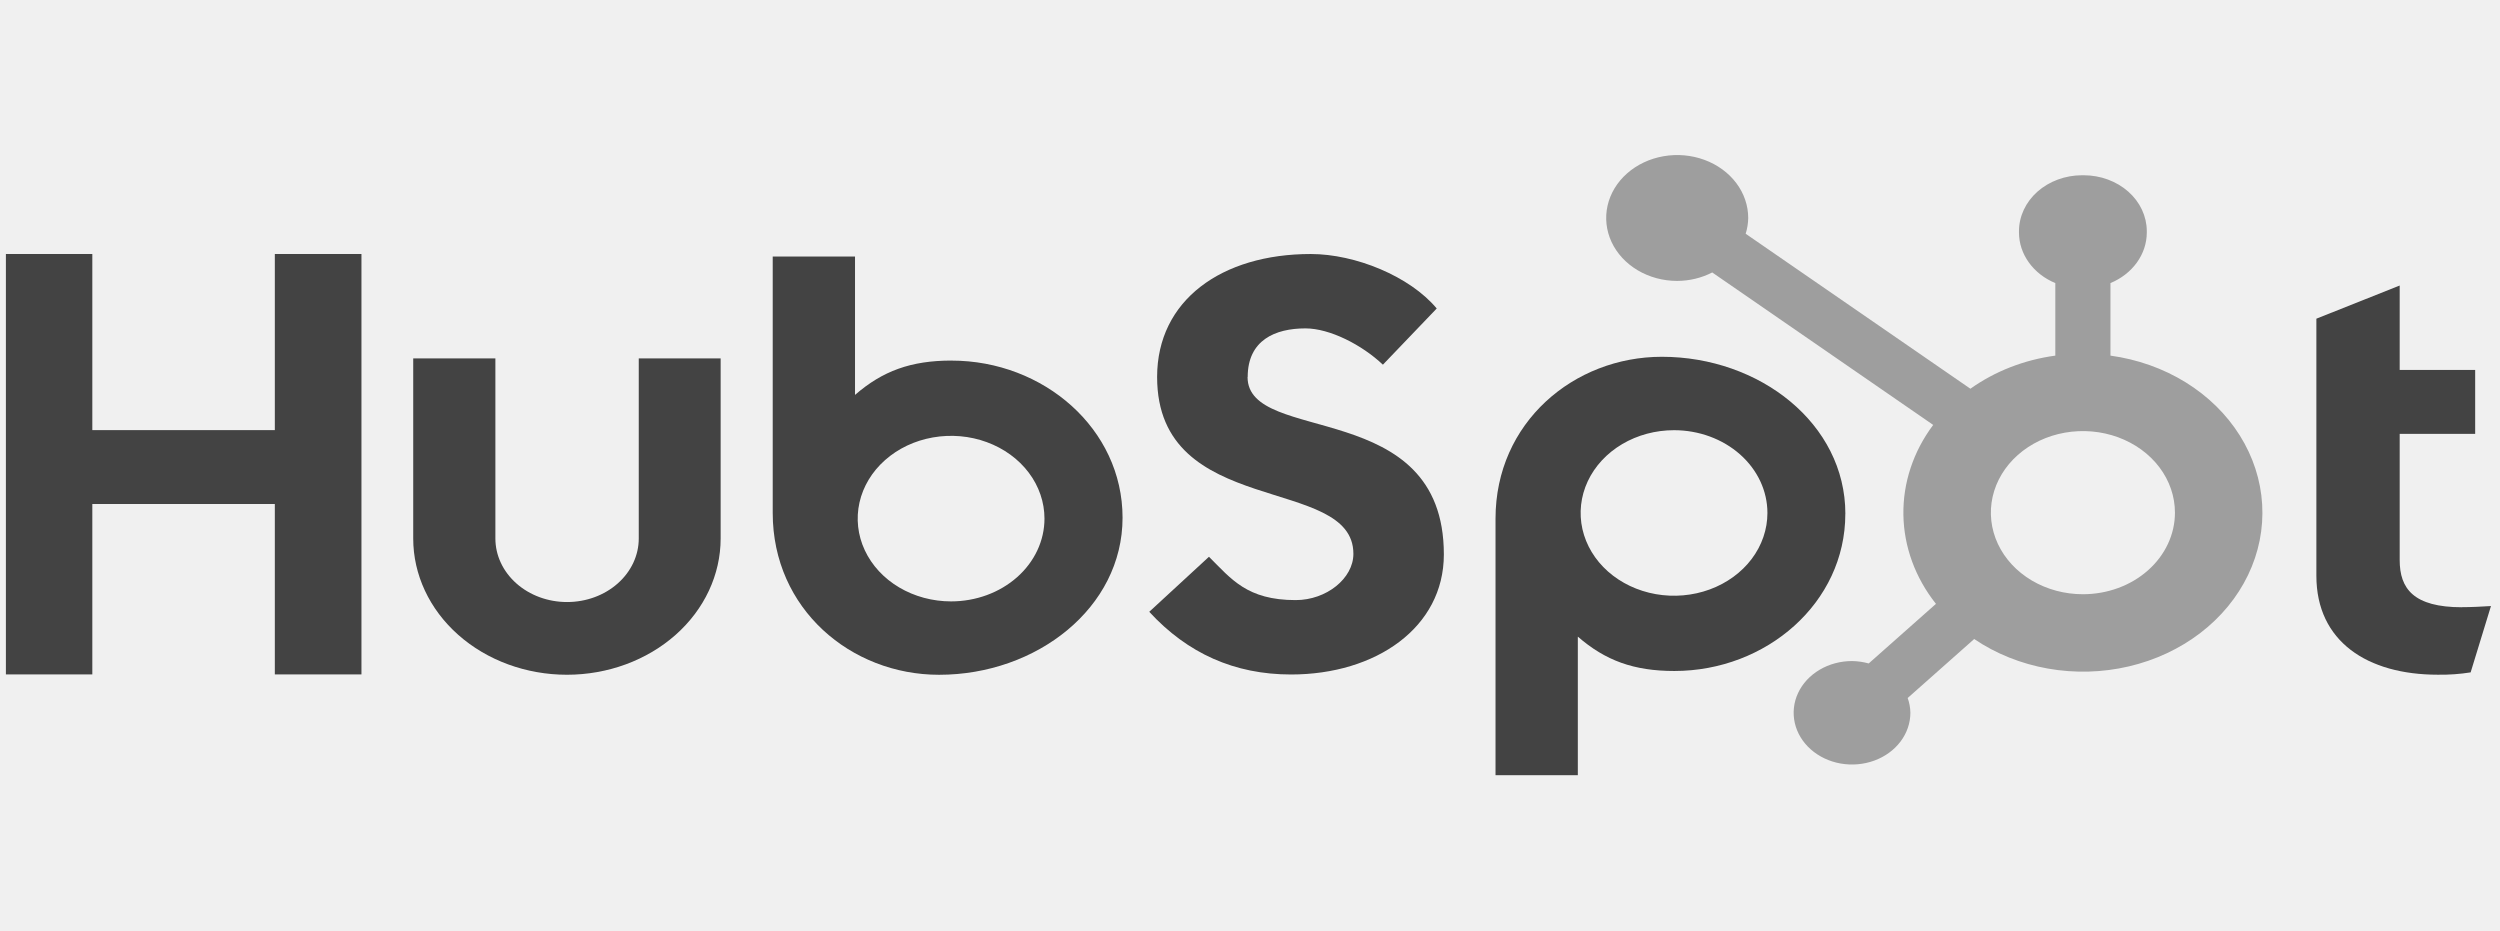
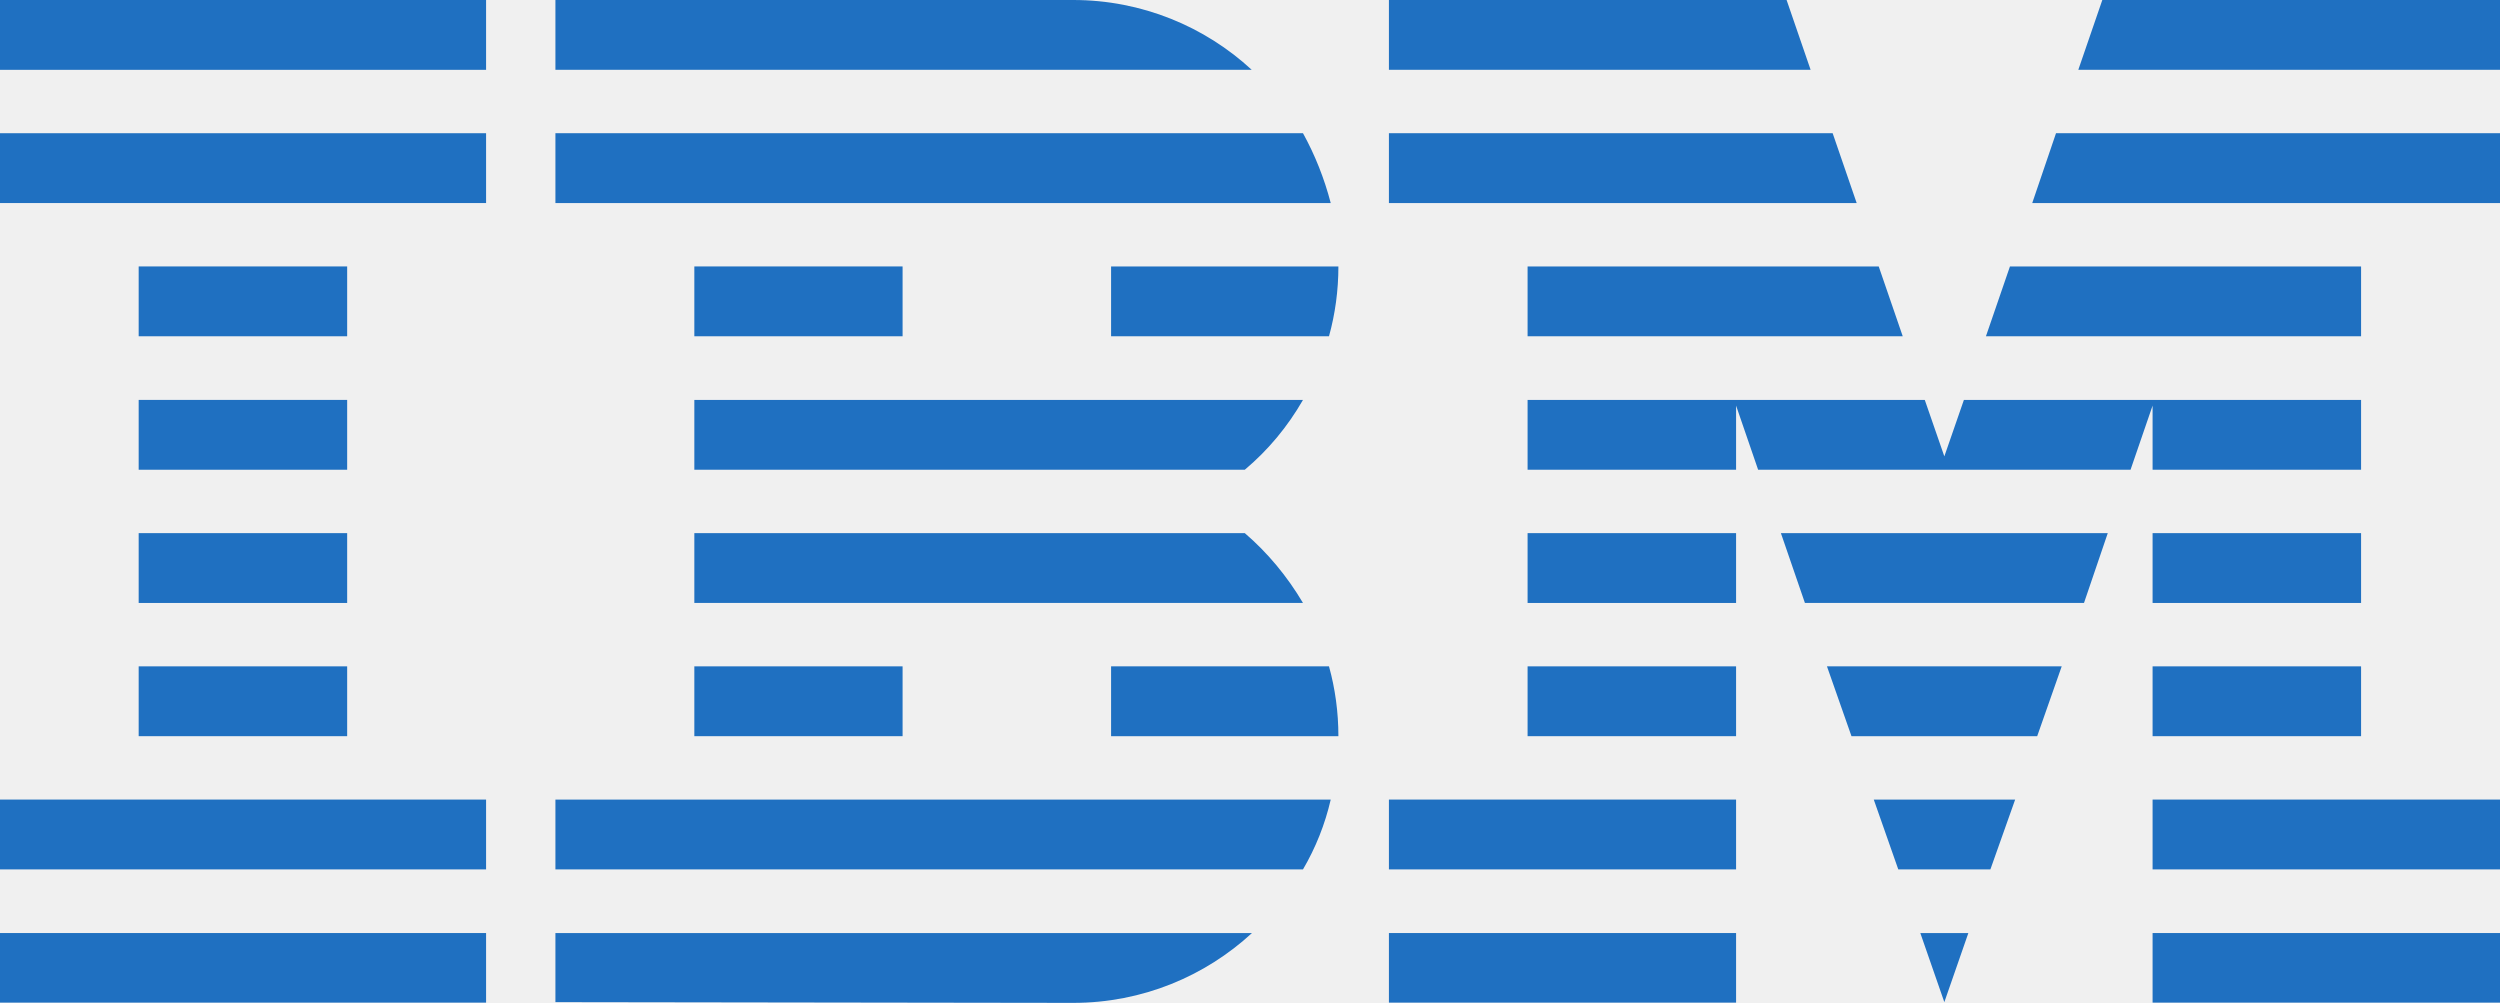
- <svg xmlns="http://www.w3.org/2000/svg" width="129" height="48" viewBox="0 0 129 48" fill="none">
-   <g style="mix-blend-mode:luminosity" clip-path="url(#clip0_333_1360)">
-     <path d="M14.181 13.106V22.194H4.764V13.106H0.293V34.8H4.764V26.007H14.181V34.8H18.651V13.106H14.181Z" fill="#33475B" />
-     <path d="M32.96 27.787C32.96 28.656 32.57 29.49 31.876 30.105C31.183 30.72 30.242 31.065 29.261 31.065C28.28 31.065 27.339 30.72 26.646 30.105C25.952 29.49 25.562 28.656 25.562 27.787V18.495H21.322V27.787C21.322 29.651 22.157 31.439 23.645 32.758C25.132 34.076 27.15 34.817 29.253 34.817C31.357 34.817 33.374 34.076 34.862 32.758C36.349 31.439 37.185 29.651 37.185 27.787V18.495H32.96V27.787Z" fill="#33475B" />
-     <path d="M64.381 19.453C64.381 17.548 65.803 16.945 67.36 16.945C68.615 16.945 70.273 17.791 71.358 18.818L74.135 15.918C72.749 14.256 69.936 13.107 67.634 13.107C63.034 13.107 59.707 15.494 59.707 19.453C59.707 26.797 69.835 24.468 69.835 28.578C69.835 29.845 68.447 30.965 66.856 30.965C64.348 30.965 63.536 29.878 62.383 28.729L59.301 31.569C61.273 33.715 63.704 34.804 66.618 34.804C70.988 34.804 74.503 32.387 74.503 28.609C74.503 20.455 64.374 22.988 64.374 19.453" fill="#33475B" />
-     <path d="M127.042 31.334C124.536 31.334 123.824 30.373 123.824 28.901V22.388H127.719V19.088H123.824V14.733L119.525 16.444V29.711C119.525 33.105 122.166 34.815 125.789 34.815C126.358 34.824 126.925 34.784 127.485 34.695L128.534 31.272C128.061 31.301 127.518 31.33 127.042 31.33" fill="#33475B" />
-     <path d="M49.102 18.605C47.002 18.605 45.536 19.145 44.119 20.377V13.237H39.872V26.471C39.872 31.426 43.913 34.819 48.454 34.819C53.492 34.819 57.924 31.366 57.924 26.714C57.924 22.121 53.845 18.607 49.102 18.607V18.605ZM49.076 31.032C48.123 31.032 47.191 30.781 46.399 30.312C45.606 29.843 44.989 29.176 44.624 28.395C44.259 27.615 44.164 26.756 44.35 25.927C44.536 25.099 44.995 24.338 45.669 23.741C46.343 23.143 47.201 22.736 48.136 22.572C49.071 22.407 50.04 22.491 50.92 22.815C51.801 23.138 52.554 23.686 53.083 24.388C53.613 25.09 53.895 25.916 53.895 26.761C53.895 27.893 53.388 28.98 52.484 29.781C51.58 30.582 50.354 31.032 49.076 31.032Z" fill="#33475B" />
-     <path d="M95.221 26.515C95.221 21.856 90.798 18.41 85.751 18.41C81.21 18.41 77.169 21.803 77.169 26.758V40H81.416V32.85C82.831 34.081 84.299 34.623 86.397 34.623C91.14 34.623 95.219 31.111 95.219 26.515H95.221ZM91.199 26.469C91.199 27.313 90.916 28.139 90.387 28.842C89.857 29.544 89.105 30.091 88.224 30.415C87.344 30.738 86.375 30.823 85.44 30.658C84.505 30.493 83.646 30.086 82.972 29.489C82.298 28.892 81.84 28.13 81.653 27.302C81.468 26.473 81.563 25.615 81.928 24.834C82.293 24.054 82.91 23.387 83.703 22.917C84.495 22.448 85.427 22.198 86.38 22.198C87.658 22.198 88.884 22.648 89.788 23.449C90.691 24.25 91.199 25.336 91.199 26.469Z" fill="#33475B" />
-     <path d="M108.9 18.35V14.607C109.458 14.376 109.93 14.009 110.262 13.549C110.594 13.089 110.772 12.555 110.775 12.009V11.922C110.772 11.159 110.429 10.428 109.821 9.888C109.212 9.349 108.387 9.045 107.526 9.043H107.428C106.567 9.045 105.742 9.349 105.133 9.888C104.525 10.428 104.182 11.159 104.179 11.922V12.009C104.182 12.555 104.36 13.089 104.692 13.549C105.024 14.009 105.496 14.376 106.054 14.607V18.35C104.45 18.567 102.938 19.157 101.673 20.058L90.077 12.061C90.159 11.798 90.204 11.526 90.208 11.252C90.209 10.61 89.995 9.981 89.593 9.447C89.191 8.912 88.619 8.495 87.95 8.249C87.281 8.002 86.544 7.937 85.833 8.062C85.122 8.186 84.469 8.495 83.955 8.949C83.442 9.402 83.092 9.981 82.95 10.611C82.808 11.24 82.88 11.894 83.156 12.487C83.433 13.081 83.902 13.589 84.504 13.946C85.106 14.304 85.814 14.495 86.539 14.496C87.176 14.494 87.801 14.343 88.351 14.059L99.752 21.926C98.725 23.299 98.189 24.915 98.215 26.562C98.24 28.209 98.826 29.811 99.895 31.159L96.425 34.234C96.146 34.156 95.856 34.114 95.564 34.11C94.968 34.11 94.386 34.267 93.891 34.56C93.395 34.853 93.009 35.27 92.781 35.758C92.553 36.246 92.494 36.782 92.61 37.3C92.726 37.818 93.013 38.294 93.434 38.667C93.856 39.04 94.392 39.295 94.976 39.398C95.561 39.501 96.166 39.448 96.717 39.246C97.267 39.044 97.737 38.702 98.068 38.263C98.399 37.824 98.576 37.307 98.576 36.779C98.572 36.52 98.525 36.263 98.436 36.017L101.868 32.974C102.989 33.733 104.29 34.254 105.673 34.499C107.055 34.744 108.483 34.706 109.846 34.387C111.209 34.069 112.472 33.478 113.539 32.661C114.606 31.843 115.447 30.821 116 29.671C116.553 28.522 116.802 27.275 116.728 26.027C116.655 24.78 116.26 23.563 115.575 22.471C114.89 21.379 113.933 20.439 112.776 19.725C111.619 19.011 110.293 18.541 108.9 18.35ZM107.478 30.662C106.539 30.662 105.621 30.415 104.84 29.953C104.059 29.49 103.45 28.833 103.091 28.064C102.731 27.295 102.637 26.448 102.82 25.632C103.004 24.816 103.456 24.066 104.12 23.477C104.784 22.888 105.63 22.487 106.552 22.325C107.473 22.163 108.428 22.246 109.295 22.564C110.163 22.883 110.905 23.422 111.427 24.115C111.949 24.807 112.227 25.621 112.227 26.453C112.227 27.569 111.727 28.64 110.836 29.429C109.946 30.219 108.738 30.662 107.478 30.662Z" fill="#FF7A59" />
+ <svg xmlns="http://www.w3.org/2000/svg" version="1.1" id="Livello_1" x="0px" y="0px" width="1000px" height="401.149px" viewBox="0 0 1000 401.149" enable-background="new 0 0 1000 401.149" xml:space="preserve">
+   <g>
+     <g>
+       <polygon id="Rectangle-path" fill="#1F70C1" points="0,373.217 194.433,373.217 194.433,401.05 0,401.05   " />
+       <polygon id="Rectangle-path_1_" fill="#1F70C1" points="0,319.83 194.433,319.83 194.433,347.761 0,347.761   " />
+       <polygon id="Rectangle-path_2_" fill="#1F70C1" points="55.468,266.541 138.867,266.541 138.867,294.473 55.468,294.473   " />
+       <polygon id="Rectangle-path_3_" fill="#1F70C1" points="55.468,213.253 138.867,213.253 138.867,241.185 55.468,241.185   " />
+       <polygon id="Rectangle-path_4_" fill="#1F70C1" points="55.468,159.964 138.867,159.964 138.867,187.896 55.468,187.896   " />
+       <polygon id="Rectangle-path_5_" fill="#1F70C1" points="55.468,106.577 138.867,106.577 138.867,134.509 55.468,134.509   " />
+       <rect id="Rectangle-path_6_" y="53.288" fill="#1F70C1" width="194.433" height="27.932" />
+       <rect id="Rectangle-path_7_" fill="#1F70C1" width="194.433" height="27.932" />
+     </g>
+     <g>
+       <path id="Shape_16_" fill="#1F70C1" d="M222.167,347.761h299.029c5.051-8.617,8.815-18.027,11.094-27.932H222.167V347.761z" />
+       <path id="Shape_17_" fill="#1F70C1" d="M497.92,213.253H277.734v27.932h243.463C514.857,230.487,507.032,221.078,497.92,213.253z" />
+       <path id="Shape_18_" fill="#1F70C1" d="M277.734,159.964v27.932H497.92c9.311-7.825,17.135-17.235,23.277-27.932H277.734z" />
+       <path id="Shape_19_" fill="#1F70C1" d="M521.197,53.288H222.167V81.22H532.29C529.715,71.315,525.951,61.906,521.197,53.288z" />
+       <path id="Shape_20_" fill="#1F70C1" d="M429.279,0H222.167v27.932h278.526C482.072,10.697,456.815,0,429.279,0z" />
+       <rect id="Rectangle-path_8_" x="277.734" y="106.577" fill="#1F70C1" width="83.3" height="27.932" />
+       <path id="Shape_21_" fill="#1F70C1" d="M444.433,134.509h87.163c2.476-8.914,3.764-18.324,3.764-27.932h-90.927L444.433,134.509    L444.433,134.509z" />
+       <polygon id="Rectangle-path_9_" fill="#1F70C1" points="277.734,266.541 361.034,266.541 361.034,294.473 277.734,294.473   " />
+       <path id="Shape_22_" fill="#1F70C1" d="M444.433,266.541v27.932h90.927c0-9.608-1.288-19.017-3.764-27.932H444.433z" />
+       <path id="Shape_23_" fill="#1F70C1" d="M222.167,400.852l207.112,0.297c27.734,0,52.793-10.697,71.513-27.932H222.167V400.852z" />
+     </g>
+     <g>
+       <polygon id="Rectangle-path_10_" fill="#1F70C1" points="555.567,373.217 694.433,373.217 694.433,401.05 555.567,401.05   " />
+       <polygon id="Rectangle-path_11_" fill="#1F70C1" points="555.567,319.83 694.433,319.83 694.433,347.761 555.567,347.761   " />
+       <polygon id="Rectangle-path_12_" fill="#1F70C1" points="611.034,266.541 694.433,266.541 694.433,294.473 611.034,294.473   " />
+       <polygon id="Rectangle-path_13_" fill="#1F70C1" points="611.034,213.253 694.433,213.253 694.433,241.185 611.034,241.185   " />
+       <polygon id="Shape_24_" fill="#1F70C1" points="733.063,53.288 555.567,53.288 555.567,81.22 742.67,81.22   " />
+       <polygon id="Shape_25_" fill="#1F70C1" points="714.639,0 555.567,0 555.567,27.932 724.247,27.932   " />
+       <polygon id="Rectangle-path_14_" fill="#1F70C1" points="861.034,373.217 1000,373.217 1000,401.05 861.034,401.05   " />
+       <polygon id="Rectangle-path_15_" fill="#1F70C1" points="861.034,319.83 1000,319.83 1000,347.761 861.034,347.761   " />
+       <polygon id="Rectangle-path_16_" fill="#1F70C1" points="861.034,266.541 944.433,266.541 944.433,294.473 861.034,294.473   " />
+       <polygon id="Rectangle-path_17_" fill="#1F70C1" points="861.034,213.253 944.433,213.253 944.433,241.185 861.034,241.185   " />
+       <polygon id="Shape_26_" fill="#1F70C1" points="861.034,187.896 944.433,187.896 944.433,159.964 861.034,159.964     861.034,159.964 785.559,159.964 777.734,182.548 769.909,159.964 694.433,159.964 694.433,159.964 611.034,159.964     611.034,187.896 694.433,187.896 694.433,162.242 703.249,187.896 852.219,187.896 861.034,162.242   " />
+       <polygon id="Shape_27_" fill="#1F70C1" points="944.433,106.577 803.982,106.577 794.374,134.509 944.433,134.509   " />
+       <polygon id="Shape_28_" fill="#1F70C1" points="840.927,0 831.319,27.932 1000,27.932 1000,0   " />
+       <polygon id="Shape_29_" fill="#1F70C1" points="777.734,400.852 787.341,373.217 768.126,373.217   " />
+       <polygon id="Shape_30_" fill="#1F70C1" points="759.311,347.761 796.157,347.761 806.062,319.83 749.505,319.83   " />
+       <polygon id="Shape_31_" fill="#1F70C1" points="740.59,294.473 814.877,294.473 824.683,266.541 730.784,266.541   " />
+       <polygon id="Shape_32_" fill="#1F70C1" points="721.969,241.185 833.597,241.185 843.106,213.253 712.361,213.253   " />
+       <polygon id="Shape_33_" fill="#1F70C1" points="611.034,134.509 761.093,134.509 751.486,106.577 611.034,106.577   " />
+       <polygon id="Shape_34_" fill="#1F70C1" points="812.896,81.22 1000,81.22 1000,53.288 822.405,53.288   " />
+     </g>
  </g>
-   <defs>
-     <clipPath id="clip0_333_1360">
-       <rect width="128.626" height="48" fill="white" transform="translate(0.292969)" />
-     </clipPath>
-   </defs>
</svg>
